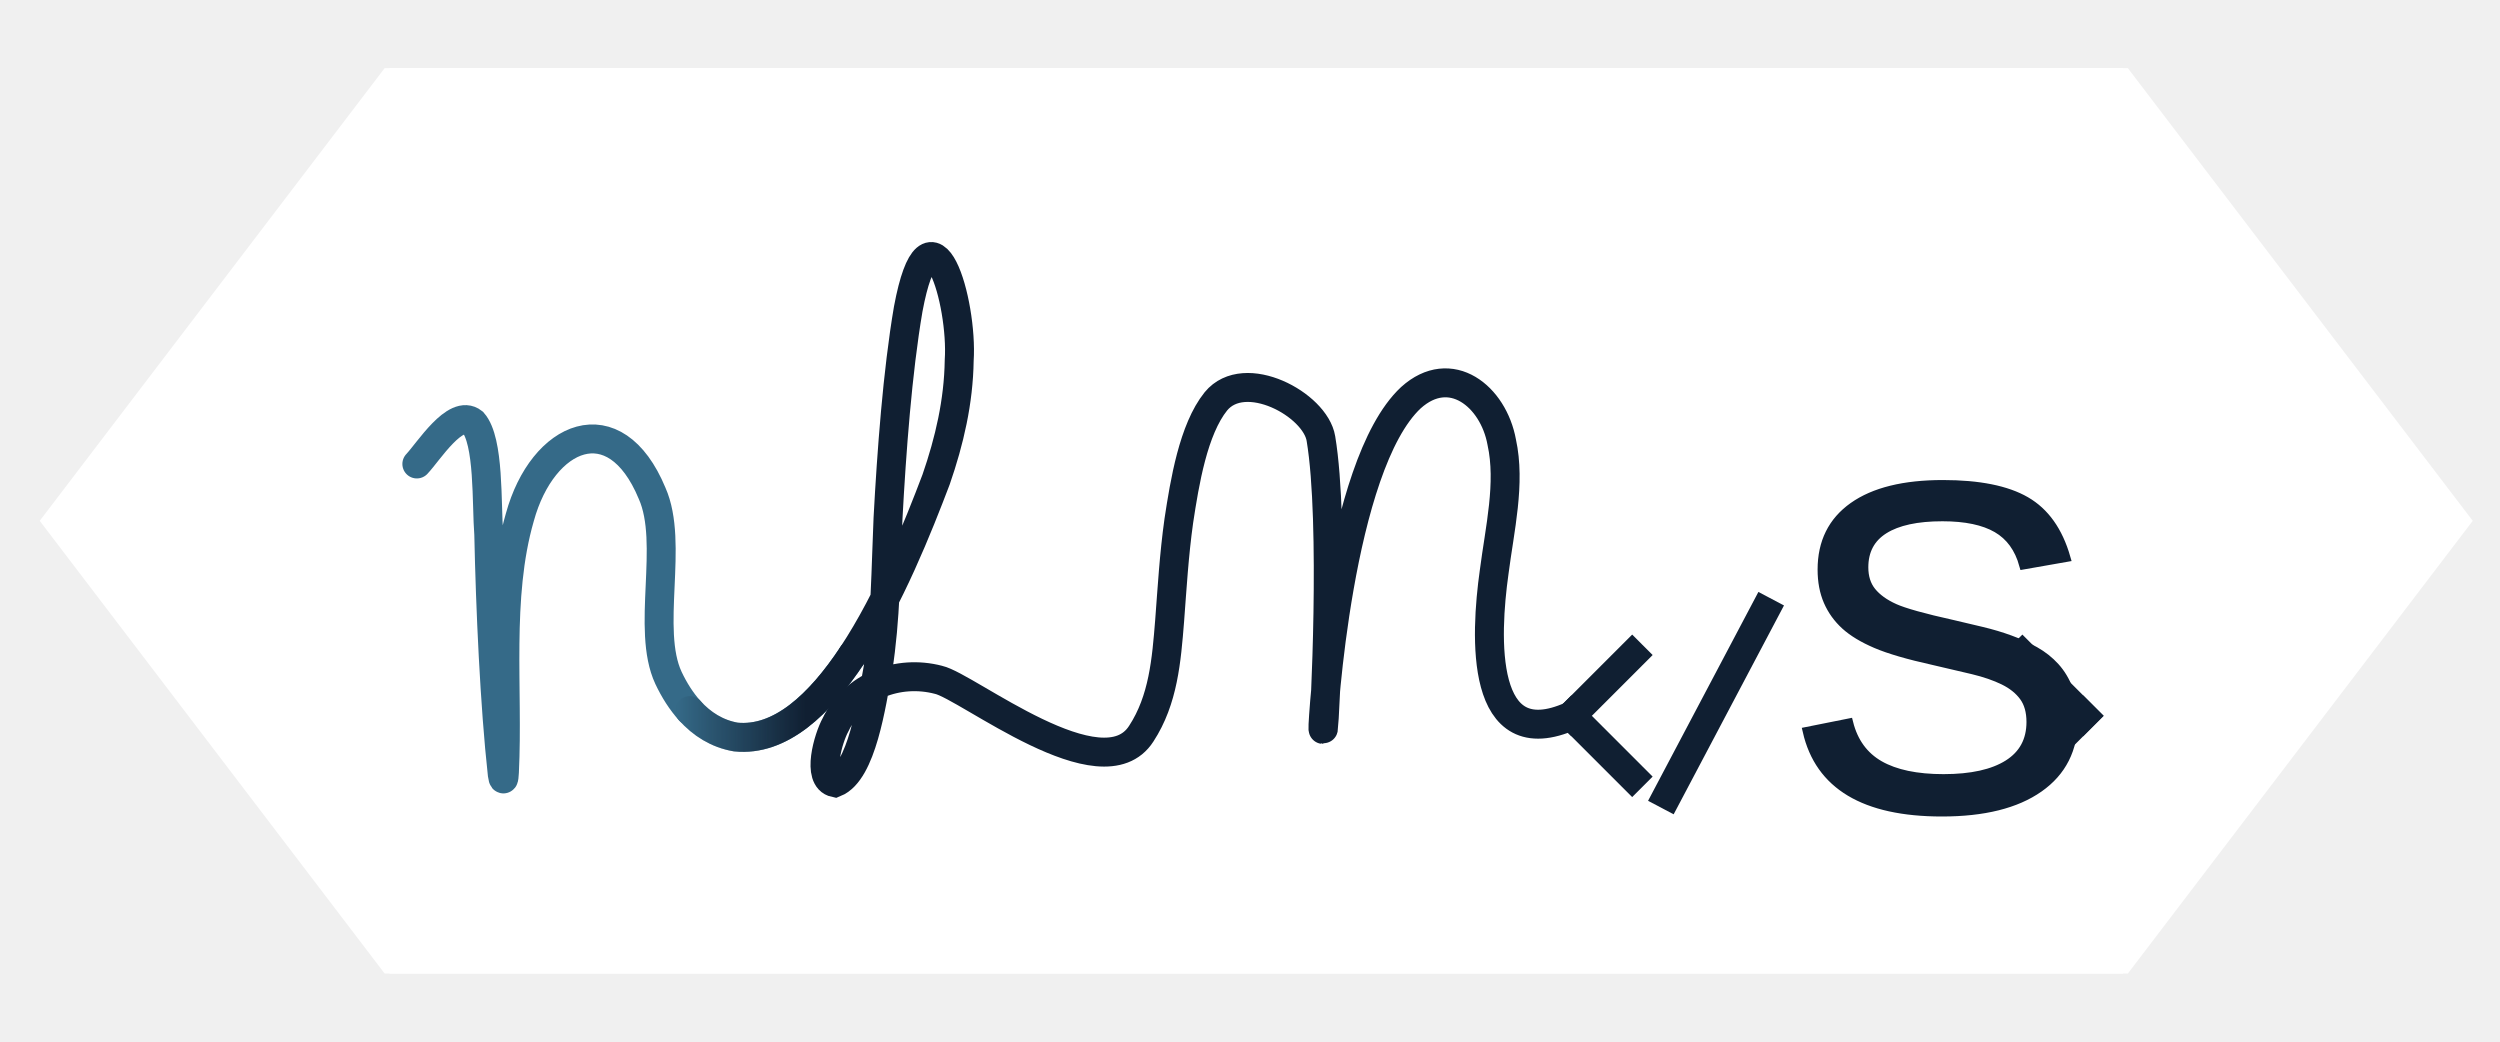
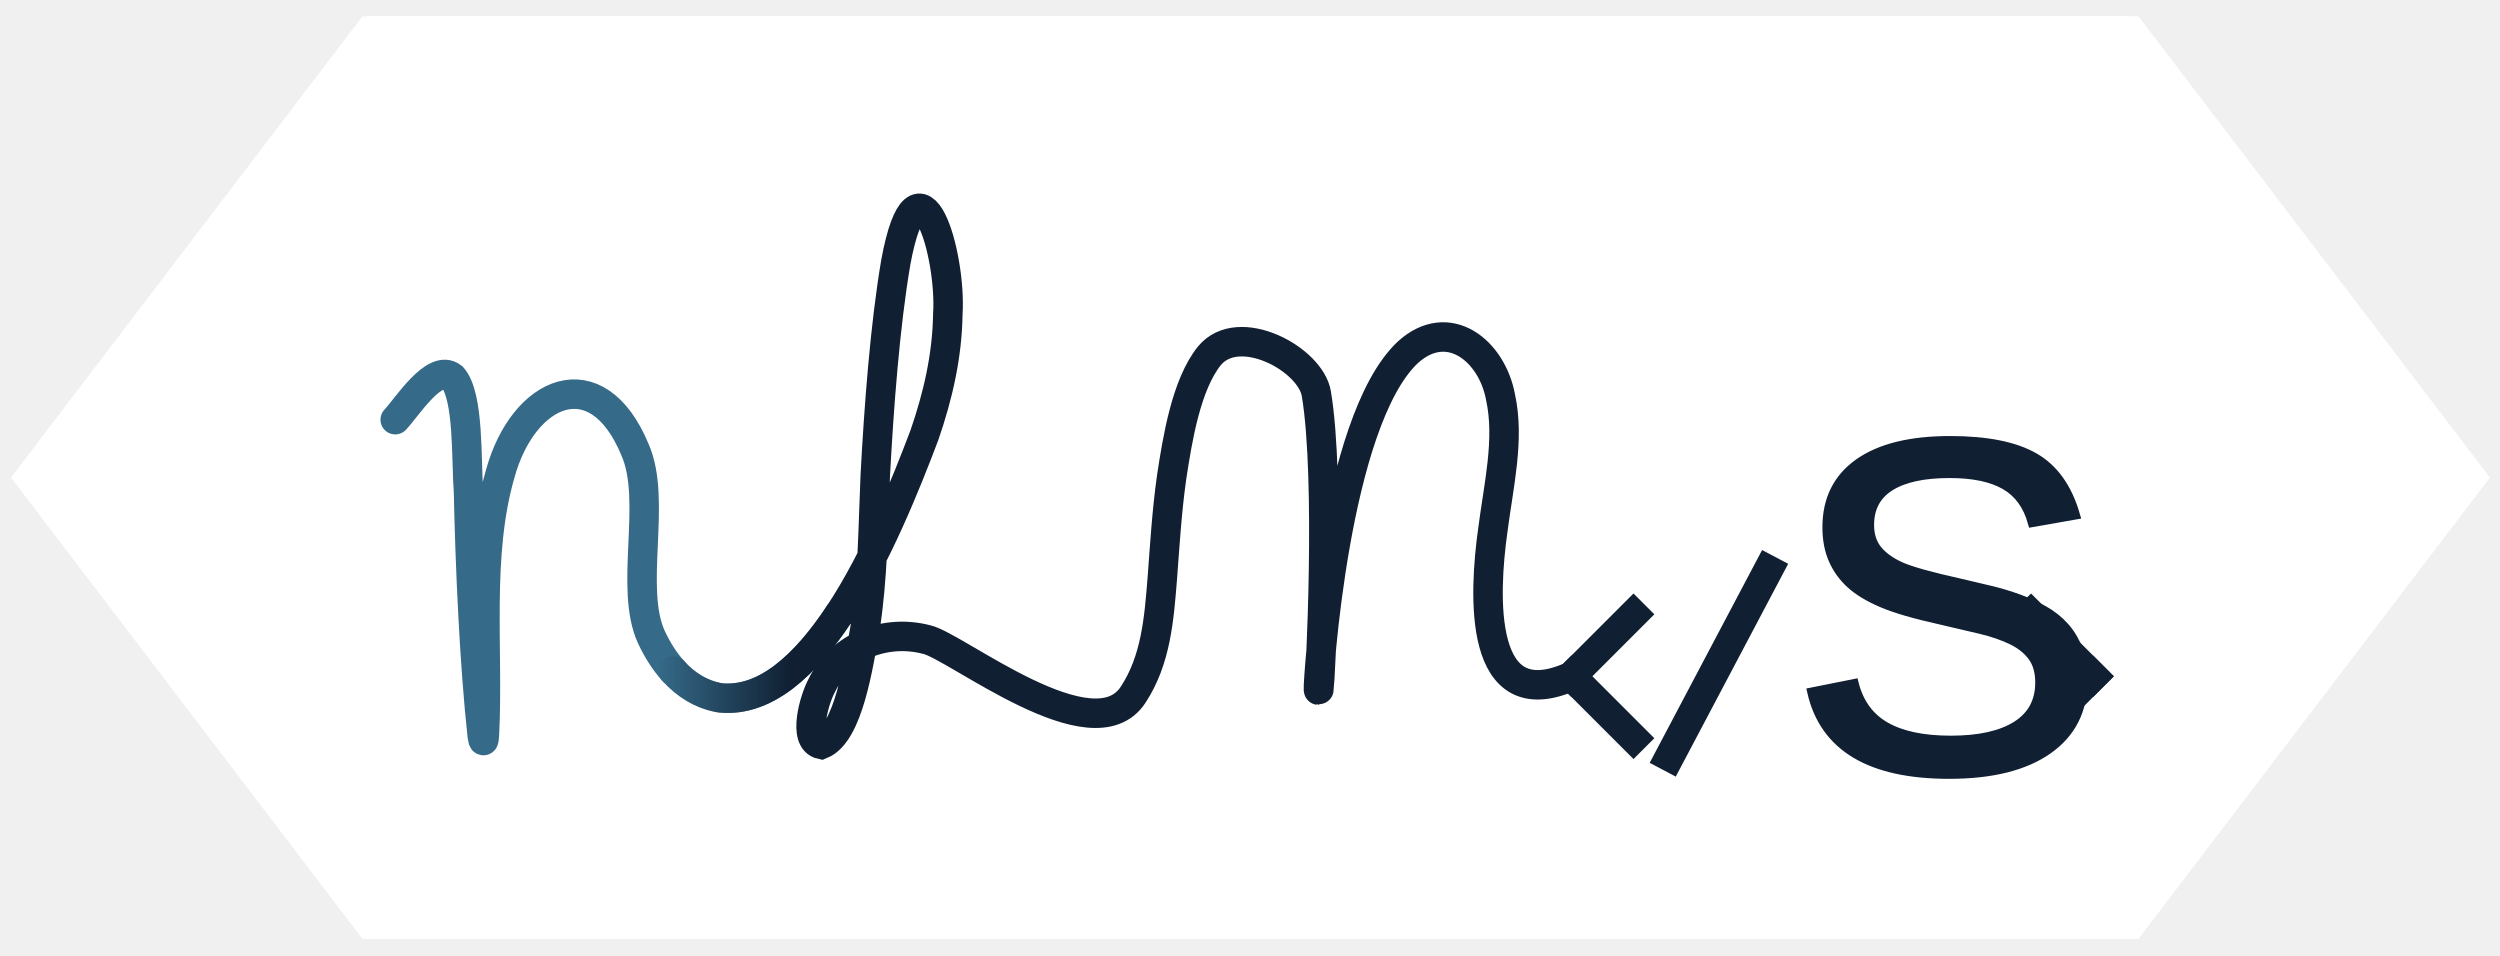
- <svg xmlns="http://www.w3.org/2000/svg" viewBox="0 0 864 360">
+ <svg xmlns="http://www.w3.org/2000/svg" viewBox="10 18 848 324">
  <defs>
    <style>
      .nav-1 {
        stroke: url(#nav-logo-grad);
      }

      .nav-1, .nav-2, .nav-3, .nav-4, .nav-5 {
        stroke-miterlimit: 10;
      }

      .nav-1, .nav-2, .nav-4, .nav-5 {
        fill: none;
        stroke-width: 10px;
      }

      .nav-1, .nav-2, .nav-5 {
        stroke-linecap: round;
      }

      .nav-2, .nav-3, .nav-4 {
        stroke: #101f32;
      }

      .nav-3 {
        fill: #101f32;
        font-family: 'IBM Plex Sans', 'Helvetica Neue', Arial, sans-serif;
        font-size: 160px;
        font-variation-settings: 'wght' 300, 'wdth' 100;
        font-weight: 300;
        stroke-width: 3px;
      }

      .nav-4 {
        stroke-linecap: square;
      }

      .nav-6 {
        fill: #fff;
      }

      .nav-5 {
        stroke: #356a88;
      }
    </style>
    <linearGradient id="nav-logo-grad" x1="233.35" y1="240.61" x2="299.59" y2="240.61" gradientUnits="userSpaceOnUse">
      <stop offset="0" stop-color="#101f32" stop-opacity="0" />
      <stop offset=".68" stop-color="#101f32" />
    </linearGradient>
  </defs>
  <g id="small_backcard" data-name="small backcard">
    <g>
      <polygon class="nav-6" points="733.73 336.46 132.94 336.46 13.73 180 132.94 23.54 733.73 23.54 733.73 336.46" />
      <polygon class="nav-6" points="134.58 336.46 735.38 336.46 854.58 180 735.38 23.54 134.58 23.54 134.58 336.46" />
    </g>
  </g>
  <g id="small_logo" data-name="small logo">
    <g id="Layer_2_copy_3" data-name="Layer 2 copy 3">
      <g>
        <g>
          <path class="nav-5" d="M238.35,245.57c4.21,4.67,9.47,8.03,15.96,9.15,15.33,1.53,28.95-11.22,40.28-28.34" />
          <path class="nav-5" d="M144.06,160.35c3.97-4.17,13.35-19.21,19.41-14.4,5.69,6.45,4.61,28.16,5.45,38.79.53,25.44,2.02,58.88,4.67,82.92.34,2.3.59,2.03.74-.79,1.4-28.72-2.68-60.35,5.33-88.11,7.82-28.53,32.81-39.39,45.71-8.27,7.69,17.32-2.18,46.98,5.65,63.78,1.98,4.19,4.41,8.07,7.35,11.32" />
        </g>
        <g>
          <line class="nav-4" x1="543.07" y1="247.39" x2="564.08" y2="226.38" />
          <path class="nav-2" d="M294.59,226.38c12.86-19.43,22.79-44.49,28.94-60.7,4.59-13.27,7.76-26.89,7.97-41.13,1.33-20-9.93-58.9-17.62-17.74-3.72,21.74-5.75,49.42-6.98,72.31-.79,17.57-.74,34.54-3.51,52.23-2.2,11.85-5.51,35.43-14.82,39.18-6.51-1.39-2.28-15.62.21-20.08,6.34-13.35,21.57-19.17,35.57-15.5,9.89,2.2,56.61,39.63,70.08,18.59,7.62-11.68,8.7-25.35,9.8-39.05.85-11.15,1.51-22.67,3.17-34.51,2.01-13.25,5-31.56,12.82-41.28,9.95-12.08,34.37,1.07,36.29,12.87,4.88,29.19,1.3,97.79.87,100.29-.09.33-.15.33-.18-.02-.18-1.83,5.24-90.89,30.4-114.39,13.72-12.37,28.51-.5,31.4,15.36,3.11,14.23-.69,29.89-2.62,44.9-3.13,22.24-5.09,63.93,26.7,49.67" />
          <path class="nav-1" d="M238.35,245.57c4.21,4.67,9.47,8.03,15.96,9.15,15.33,1.53,28.95-11.22,40.28-28.34" />
          <line class="nav-4" x1="543.07" y1="247.39" x2="564.08" y2="268.4" />
          <line class="nav-4" x1="719.94" y1="247.39" x2="698.93" y2="226.38" />
          <line class="nav-4" x1="719.94" y1="247.39" x2="698.93" y2="268.4" />
          <line class="nav-4" x1="576.33" y1="274.67" x2="609.79" y2="211.33" />
          <text class="nav-3" transform="translate(617.24 279.12)">
            <tspan x="0" y="0">S</tspan>
          </text>
        </g>
      </g>
    </g>
  </g>
</svg>
